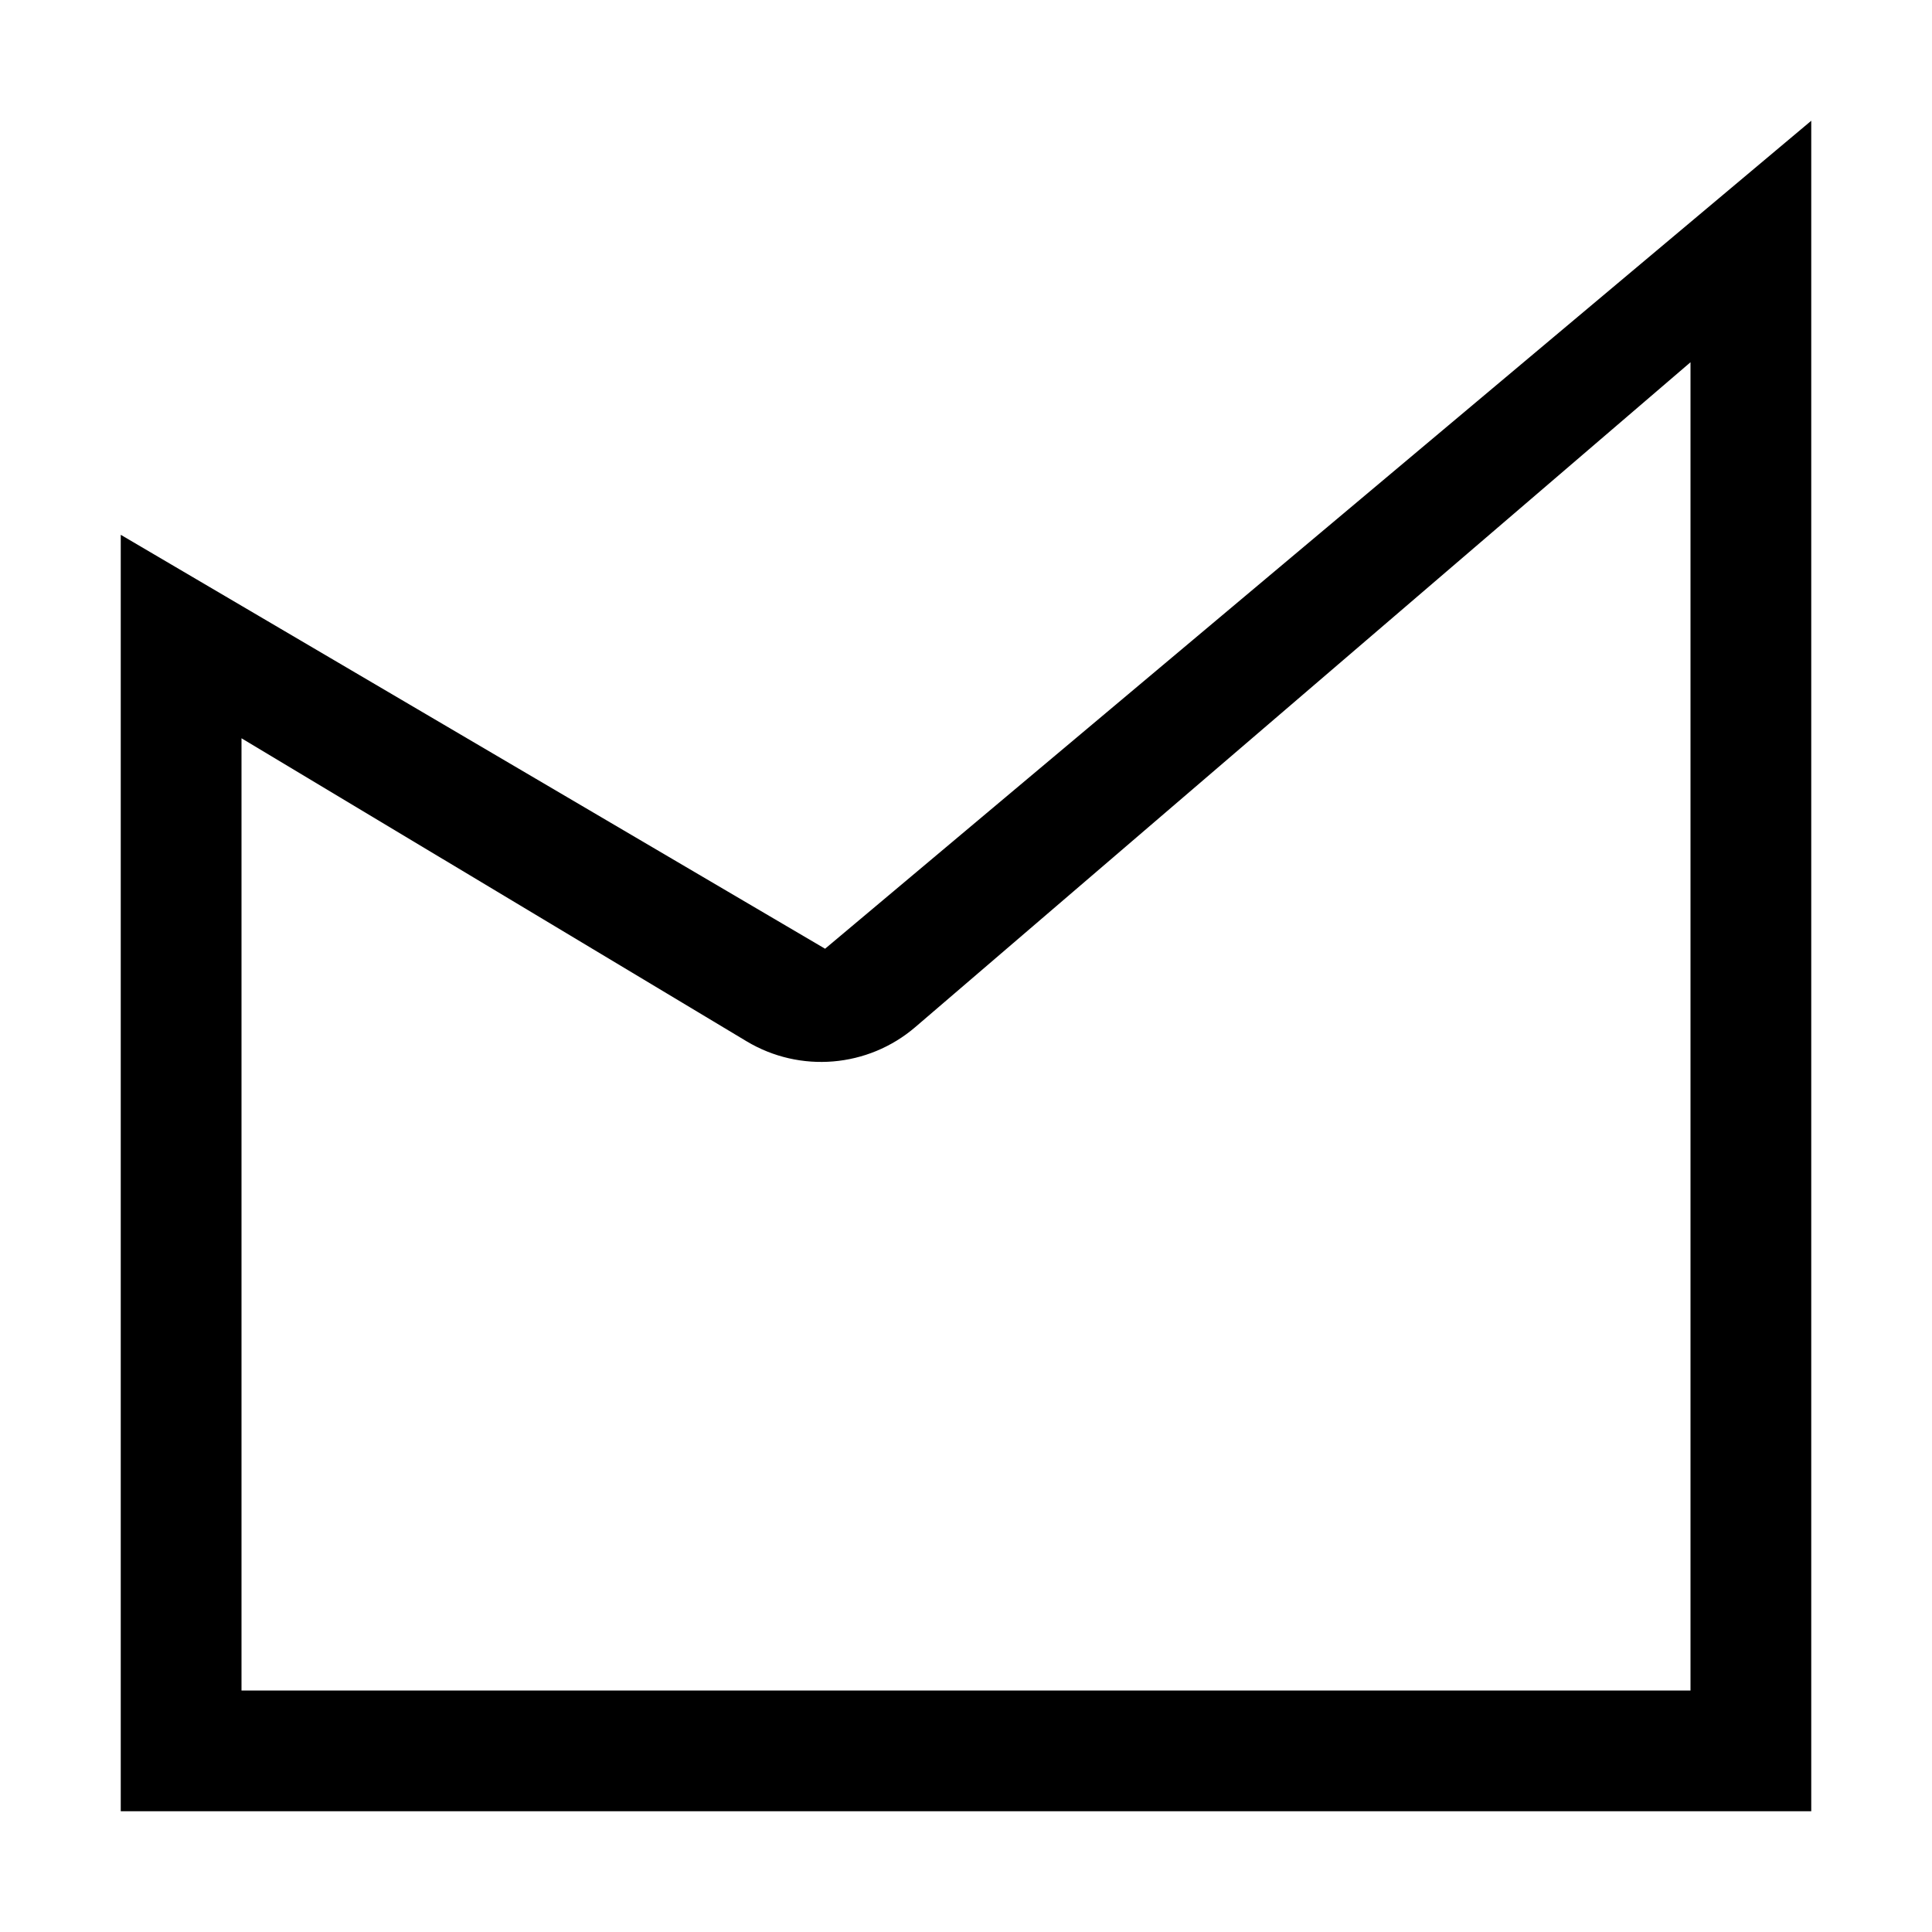
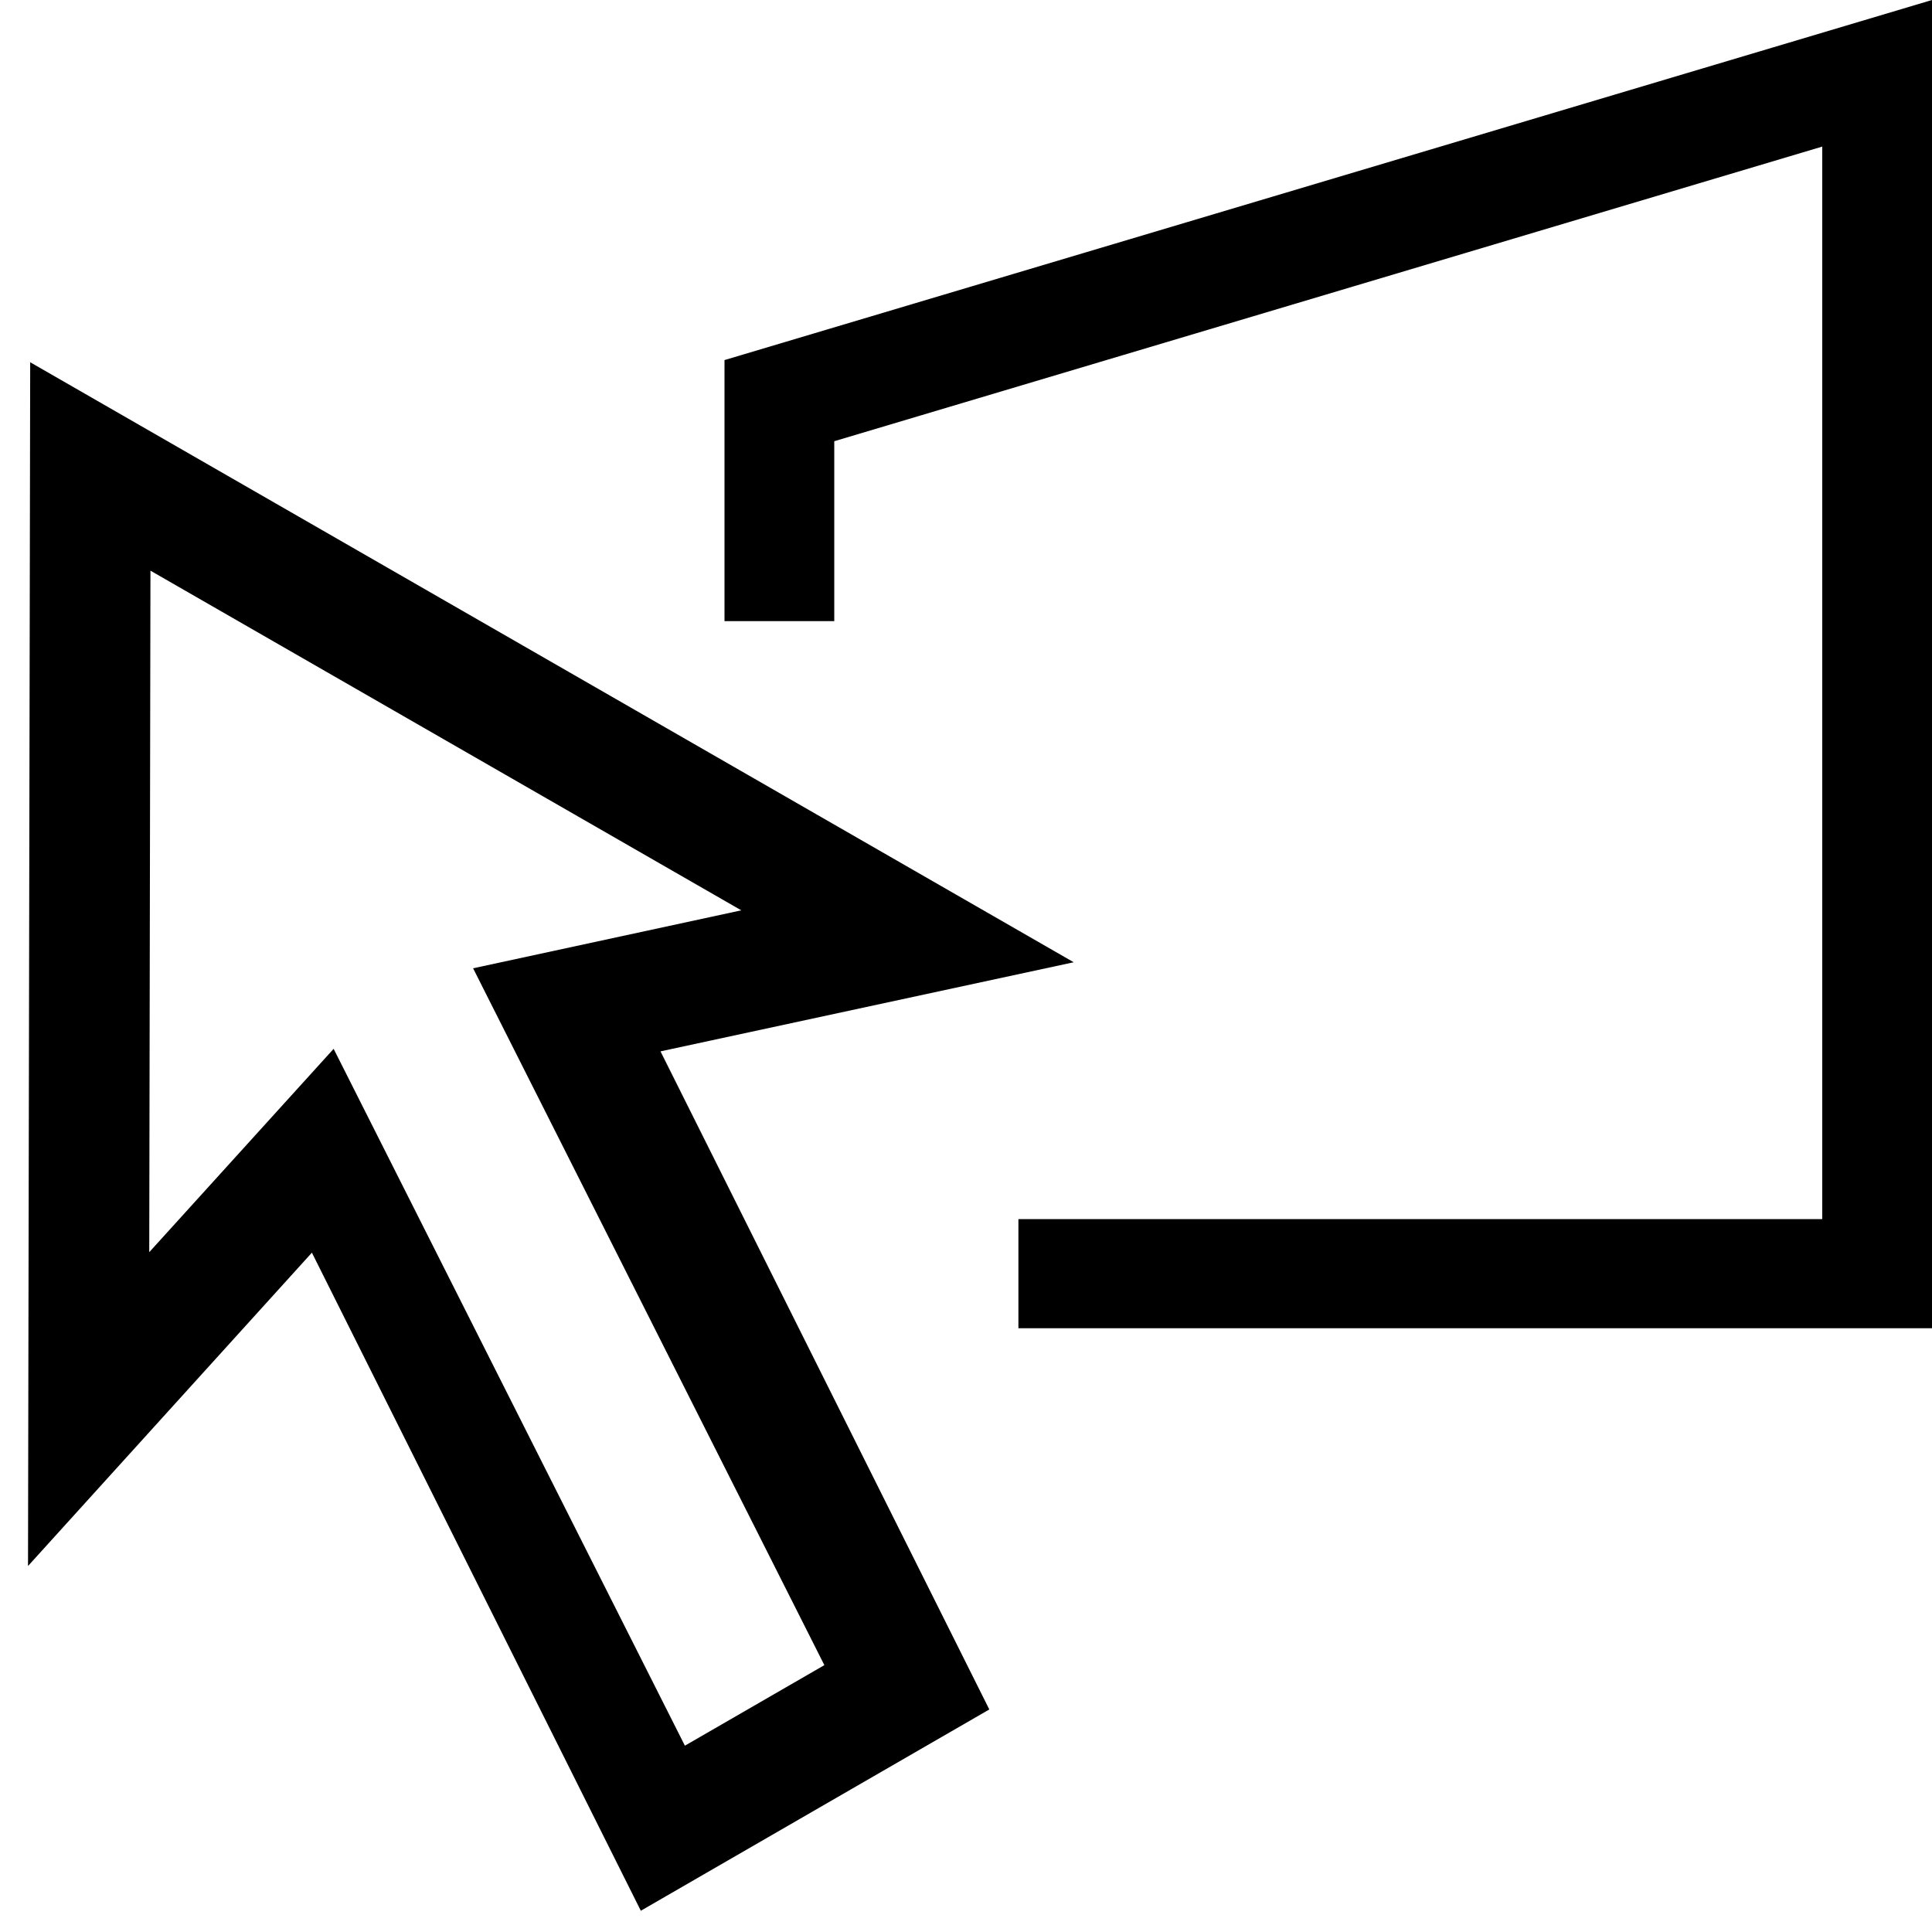
<svg xmlns="http://www.w3.org/2000/svg" width="16" height="16" viewBox="0 0 16 16" fill="none">
-   <path fill-rule="evenodd" clip-rule="evenodd" d="M1 4.429V15H15V1L6.833 7.857L1 4.429ZM14 3V14H2V6.114L6.182 8.623C6.625 8.889 7.188 8.842 7.58 8.506L14 3Z" fill="black" />
+   <path fill-rule="evenodd" clip-rule="evenodd" d="M16 11V0L6 2.982V5.144H6.909L6.909 3.654 15.091 1.214V10.096H8.434V11H16ZM0.25 3 8.892 7.969 5.47 8.707 8.193 14.157 5.307 15.824 2.583 10.374 0.232 12.969 0.25 3ZM1.246 4.726 1.236 10.37 2.763 8.686 5.672 14.457 6.827 13.79 3.918 8.019 6.139 7.539 1.246 4.726Z" fill="black" />
</svg>
